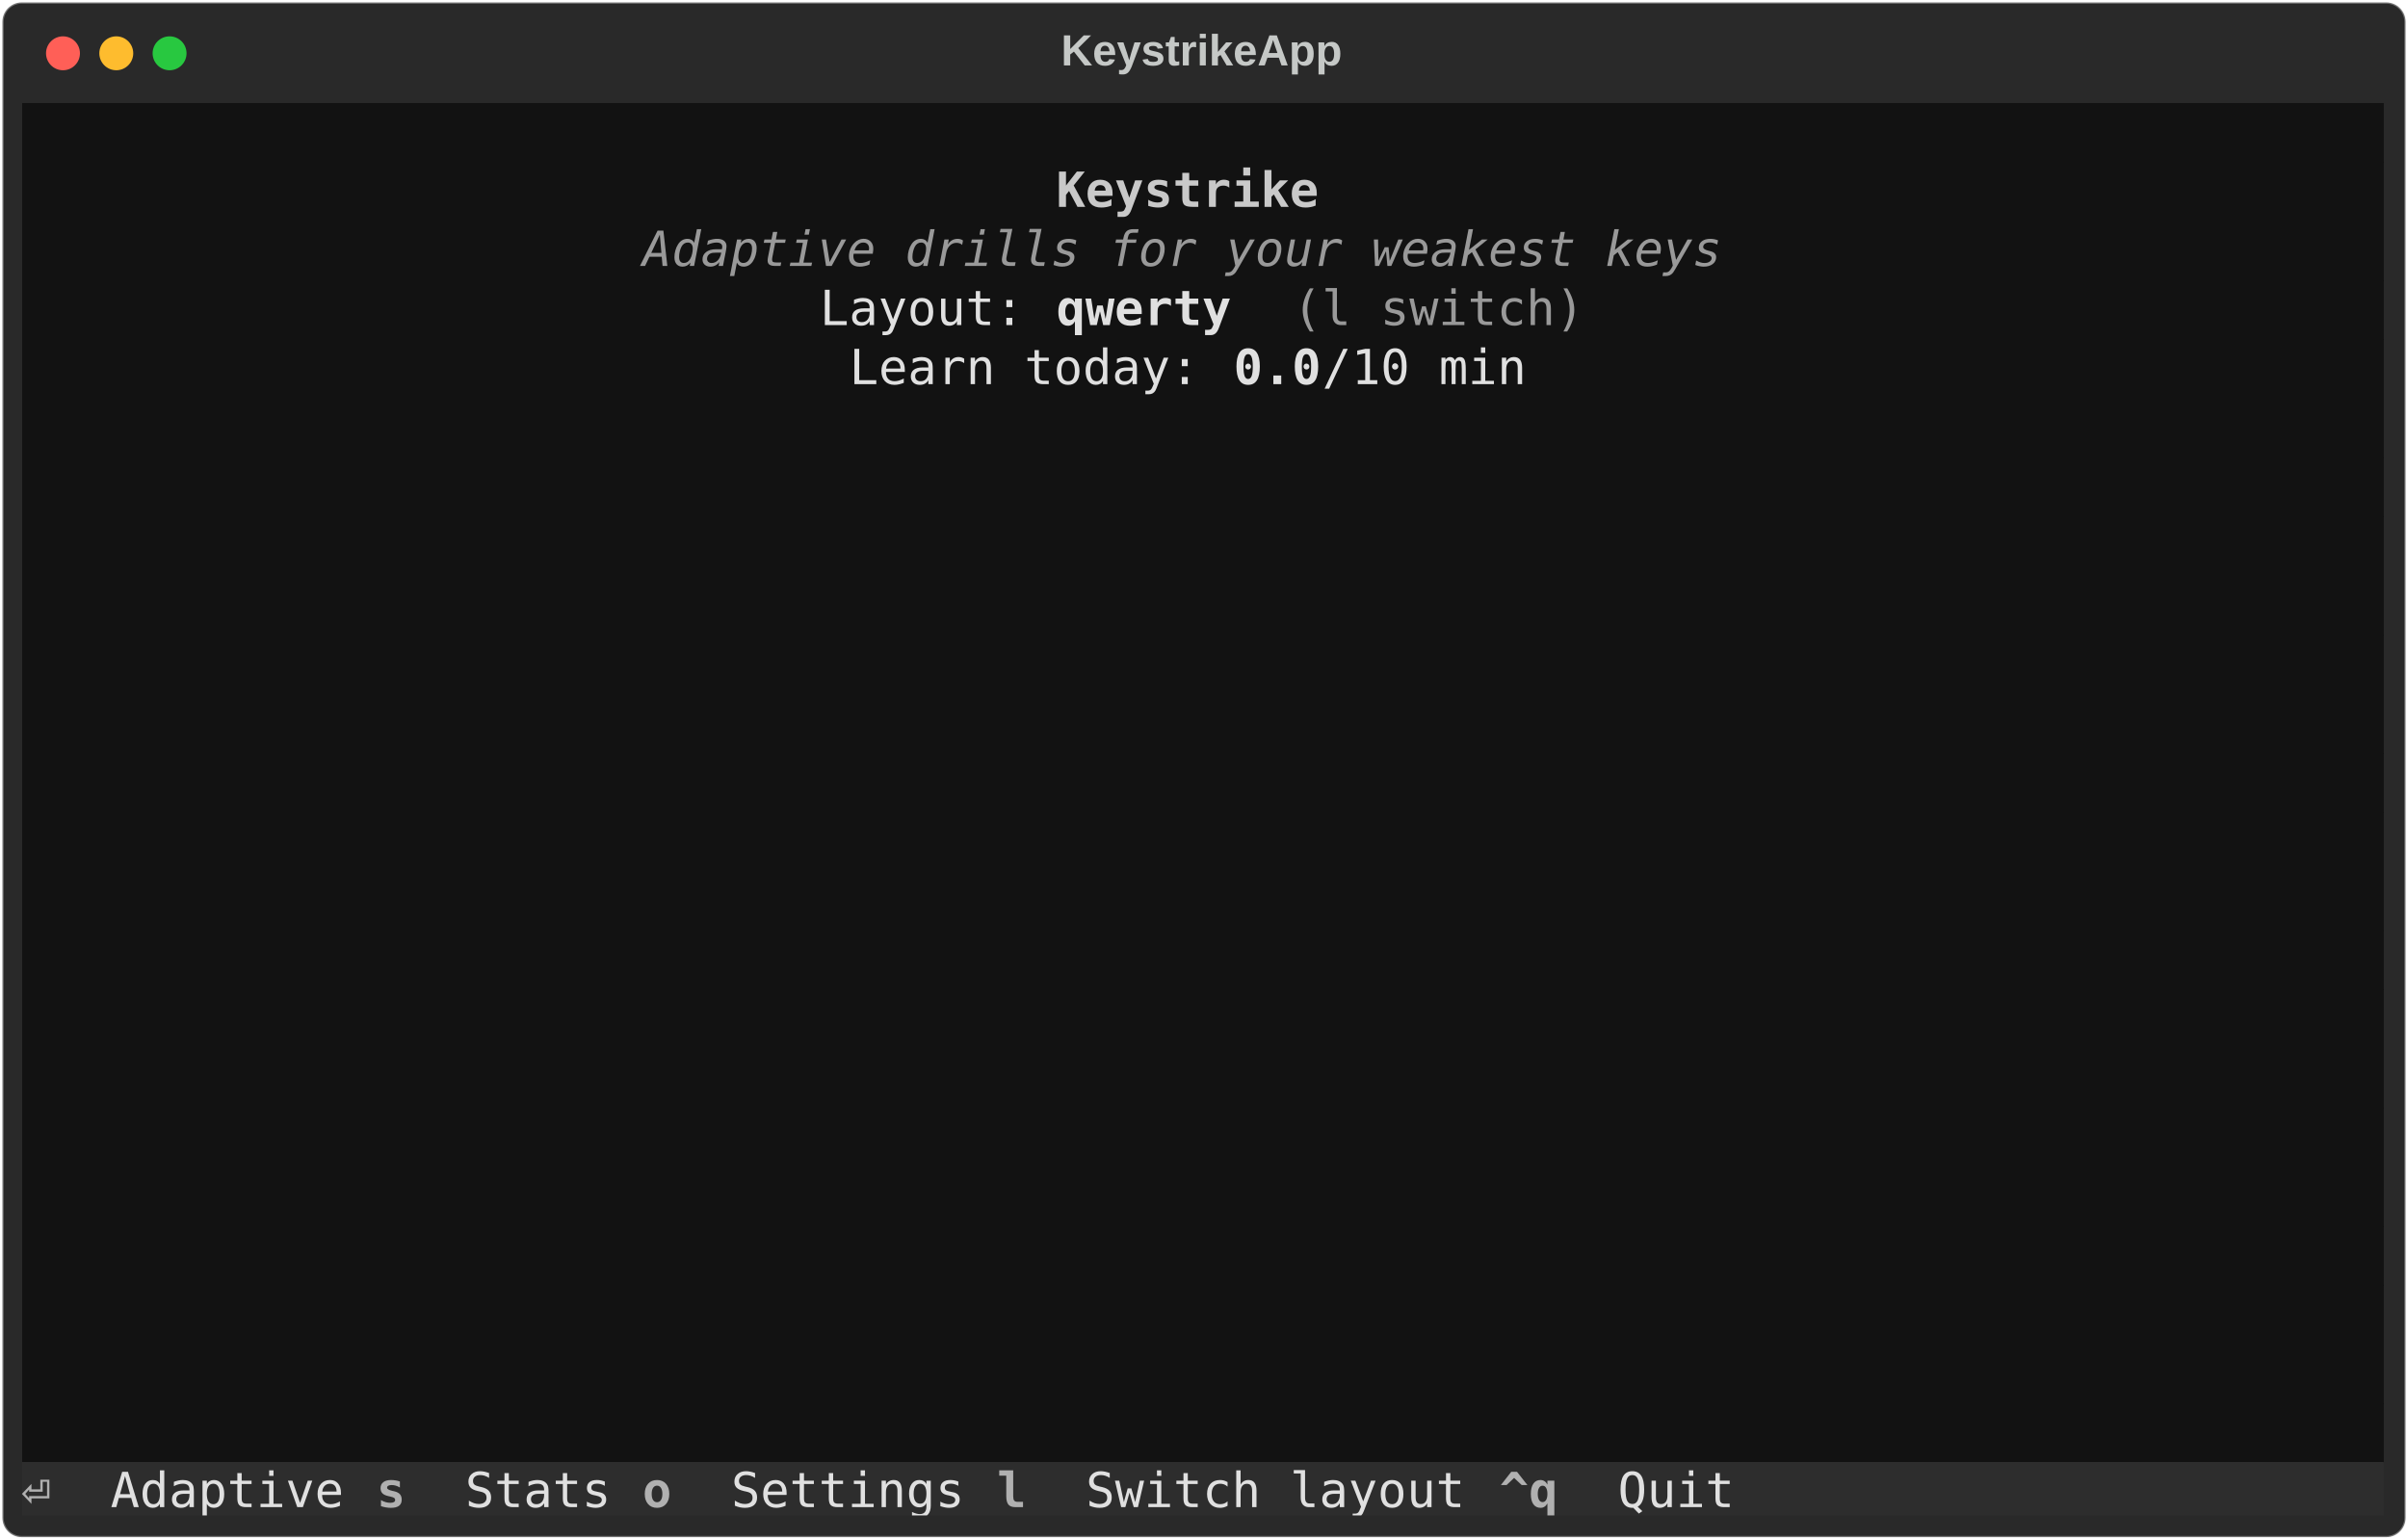
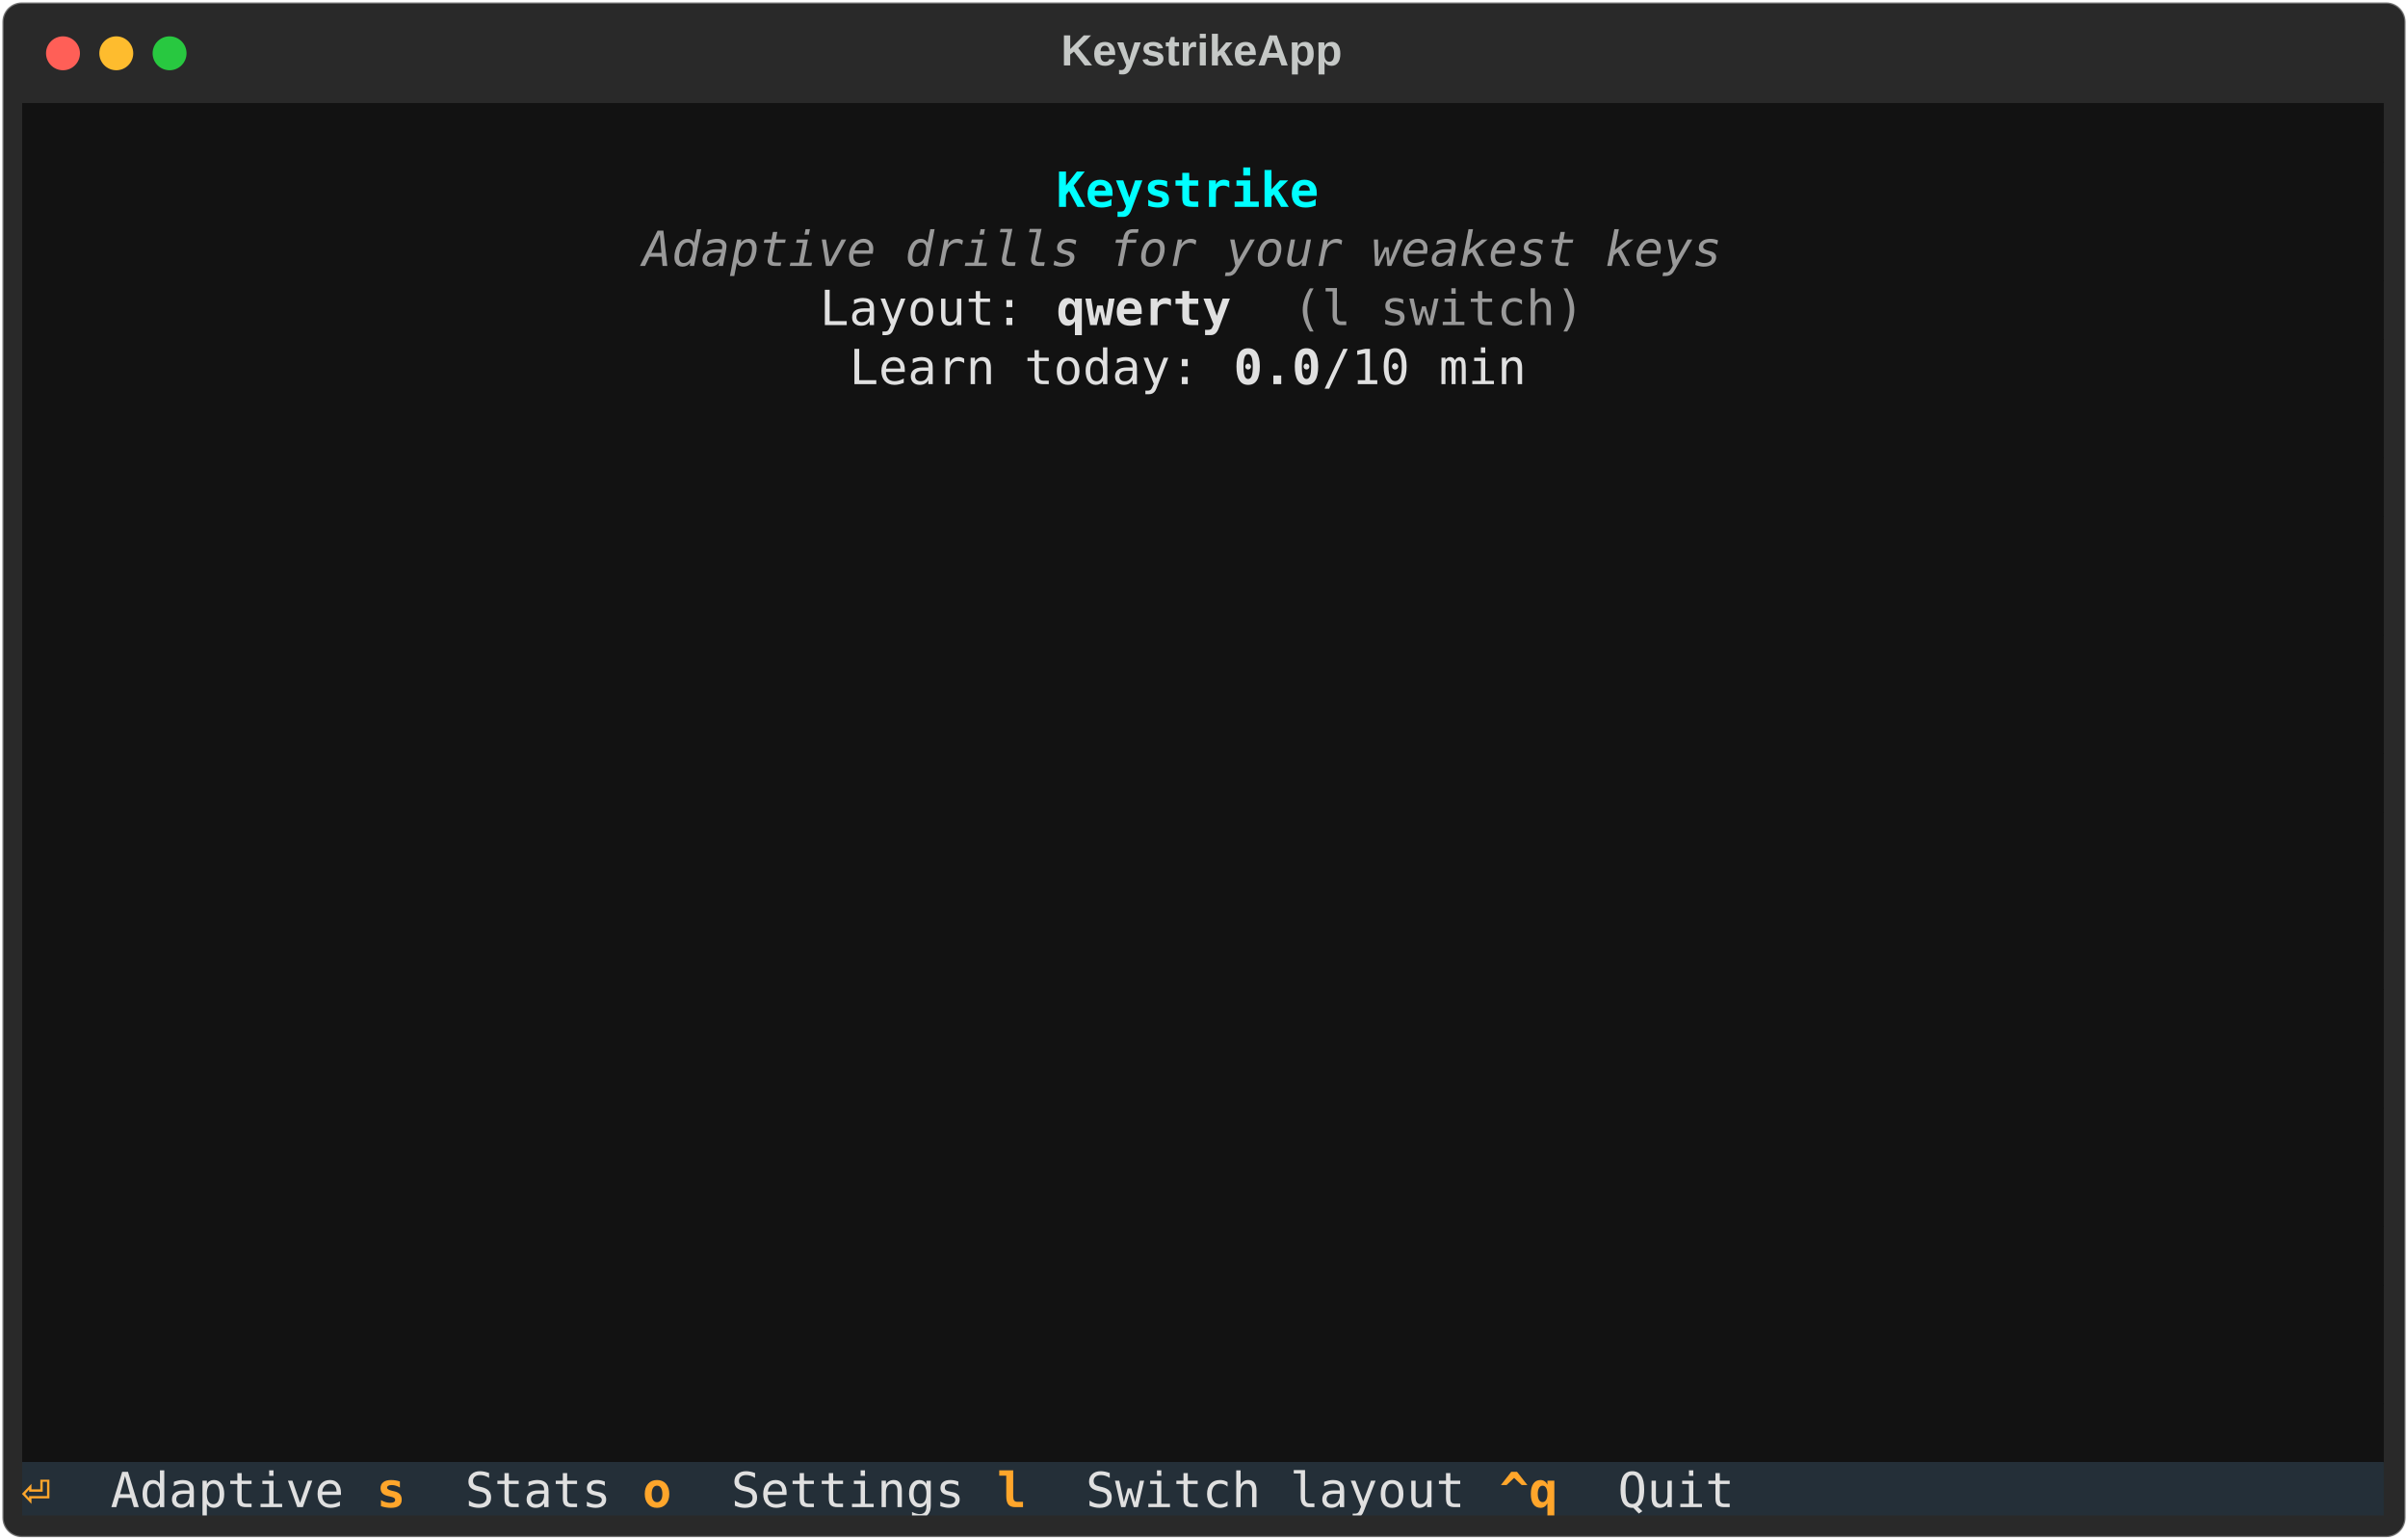
<svg xmlns="http://www.w3.org/2000/svg" class="rich-terminal" viewBox="0 0 994 635.6">
  <style>

    @font-face {
        font-family: "Fira Code";
        src: local("FiraCode-Regular"),
                url("https://cdnjs.cloudflare.com/ajax/libs/firacode/6.2.0/woff2/FiraCode-Regular.woff2") format("woff2"),
                url("https://cdnjs.cloudflare.com/ajax/libs/firacode/6.2.0/woff/FiraCode-Regular.woff") format("woff");
        font-style: normal;
        font-weight: 400;
    }
    @font-face {
        font-family: "Fira Code";
        src: local("FiraCode-Bold"),
                url("https://cdnjs.cloudflare.com/ajax/libs/firacode/6.2.0/woff2/FiraCode-Bold.woff2") format("woff2"),
                url("https://cdnjs.cloudflare.com/ajax/libs/firacode/6.2.0/woff/FiraCode-Bold.woff") format("woff");
        font-style: bold;
        font-weight: 700;
    }

    .terminal-matrix {
        font-family: Fira Code, monospace;
        font-size: 20px;
        line-height: 24.4px;
        font-variant-east-asian: full-width;
    }

    .terminal-title {
        font-size: 18px;
        font-weight: bold;
        font-family: arial;
    }

    .terminal-r1 { fill: #c5c8c6 }
- .terminal-r2 { fill: #c9c9c9;font-weight: bold }
+ .terminal-r2 { fill: #00ffff;font-weight: bold }
.terminal-r3 { fill: #999999;font-style: italic; }
.terminal-r4 { fill: #e0e0e0 }
.terminal-r5 { fill: #e0e0e0;font-weight: bold }
.terminal-r6 { fill: #999999 }
- .terminal-r7 { fill: #b0b0b0;font-weight: bold }
+ .terminal-r7 { fill: #ffa62b;font-weight: bold }
    </style>
  <defs>
    <clipPath id="terminal-clip-terminal">
      <rect x="0" y="0" width="975.0" height="584.6" />
    </clipPath>
    <clipPath id="terminal-line-0">
      <rect x="0" y="1.5" width="976" height="24.65" />
    </clipPath>
    <clipPath id="terminal-line-1">
      <rect x="0" y="25.9" width="976" height="24.65" />
    </clipPath>
    <clipPath id="terminal-line-2">
      <rect x="0" y="50.3" width="976" height="24.65" />
    </clipPath>
    <clipPath id="terminal-line-3">
      <rect x="0" y="74.7" width="976" height="24.65" />
    </clipPath>
    <clipPath id="terminal-line-4">
      <rect x="0" y="99.1" width="976" height="24.65" />
    </clipPath>
    <clipPath id="terminal-line-5">
      <rect x="0" y="123.5" width="976" height="24.65" />
    </clipPath>
    <clipPath id="terminal-line-6">
      <rect x="0" y="147.9" width="976" height="24.65" />
    </clipPath>
    <clipPath id="terminal-line-7">
      <rect x="0" y="172.3" width="976" height="24.65" />
    </clipPath>
    <clipPath id="terminal-line-8">
      <rect x="0" y="196.7" width="976" height="24.65" />
    </clipPath>
    <clipPath id="terminal-line-9">
      <rect x="0" y="221.1" width="976" height="24.65" />
    </clipPath>
    <clipPath id="terminal-line-10">
      <rect x="0" y="245.5" width="976" height="24.65" />
    </clipPath>
    <clipPath id="terminal-line-11">
      <rect x="0" y="269.9" width="976" height="24.65" />
    </clipPath>
    <clipPath id="terminal-line-12">
      <rect x="0" y="294.3" width="976" height="24.65" />
    </clipPath>
    <clipPath id="terminal-line-13">
      <rect x="0" y="318.7" width="976" height="24.65" />
    </clipPath>
    <clipPath id="terminal-line-14">
      <rect x="0" y="343.1" width="976" height="24.65" />
    </clipPath>
    <clipPath id="terminal-line-15">
      <rect x="0" y="367.5" width="976" height="24.65" />
    </clipPath>
    <clipPath id="terminal-line-16">
      <rect x="0" y="391.9" width="976" height="24.65" />
    </clipPath>
    <clipPath id="terminal-line-17">
      <rect x="0" y="416.3" width="976" height="24.65" />
    </clipPath>
    <clipPath id="terminal-line-18">
      <rect x="0" y="440.7" width="976" height="24.65" />
    </clipPath>
    <clipPath id="terminal-line-19">
      <rect x="0" y="465.1" width="976" height="24.65" />
    </clipPath>
    <clipPath id="terminal-line-20">
      <rect x="0" y="489.5" width="976" height="24.65" />
    </clipPath>
    <clipPath id="terminal-line-21">
      <rect x="0" y="513.9" width="976" height="24.65" />
    </clipPath>
    <clipPath id="terminal-line-22">
      <rect x="0" y="538.3" width="976" height="24.65" />
    </clipPath>
  </defs>
  <rect fill="#292929" stroke="rgba(255,255,255,0.35)" stroke-width="1" x="1" y="1" width="992" height="633.6" rx="8" />
  <text class="terminal-title" fill="#c5c8c6" text-anchor="middle" x="496" y="27">KeystrikeApp</text>
  <g transform="translate(26,22)">
    <circle cx="0" cy="0" r="7" fill="#ff5f57" />
    <circle cx="22" cy="0" r="7" fill="#febc2e" />
    <circle cx="44" cy="0" r="7" fill="#28c840" />
  </g>
  <g transform="translate(9, 41)" clip-path="url(#terminal-clip-terminal)">
    <rect fill="#121212" x="0" y="1.5" width="976" height="24.65" shape-rendering="crispEdges" />
    <rect fill="#121212" x="0" y="25.9" width="427" height="24.65" shape-rendering="crispEdges" />
    <rect fill="#121212" x="427" y="25.9" width="109.8" height="24.65" shape-rendering="crispEdges" />
    <rect fill="#121212" x="536.8" y="25.9" width="439.2" height="24.65" shape-rendering="crispEdges" />
    <rect fill="#121212" x="0" y="50.3" width="256.2" height="24.65" shape-rendering="crispEdges" />
    <rect fill="#121212" x="256.2" y="50.3" width="451.4" height="24.65" shape-rendering="crispEdges" />
    <rect fill="#121212" x="707.6" y="50.3" width="268.4" height="24.65" shape-rendering="crispEdges" />
    <rect fill="#121212" x="0" y="74.7" width="329.4" height="24.65" shape-rendering="crispEdges" />
    <rect fill="#121212" x="329.4" y="74.7" width="97.6" height="24.65" shape-rendering="crispEdges" />
    <rect fill="#121212" x="427" y="74.7" width="73.2" height="24.65" shape-rendering="crispEdges" />
    <rect fill="#121212" x="500.2" y="74.7" width="24.4" height="24.65" shape-rendering="crispEdges" />
    <rect fill="#121212" x="524.6" y="74.7" width="122" height="24.65" shape-rendering="crispEdges" />
    <rect fill="#121212" x="646.6" y="74.7" width="329.4" height="24.65" shape-rendering="crispEdges" />
    <rect fill="#121212" x="0" y="99.1" width="341.6" height="24.65" shape-rendering="crispEdges" />
    <rect fill="#121212" x="341.6" y="99.1" width="158.6" height="24.65" shape-rendering="crispEdges" />
    <rect fill="#121212" x="500.2" y="99.1" width="36.6" height="24.65" shape-rendering="crispEdges" />
    <rect fill="#121212" x="536.8" y="99.1" width="85.4" height="24.65" shape-rendering="crispEdges" />
    <rect fill="#121212" x="622.2" y="99.1" width="353.8" height="24.65" shape-rendering="crispEdges" />
    <rect fill="#121212" x="0" y="123.5" width="976" height="24.65" shape-rendering="crispEdges" />
    <rect fill="#121212" x="0" y="147.9" width="976" height="24.65" shape-rendering="crispEdges" />
    <rect fill="#121212" x="0" y="172.3" width="976" height="24.65" shape-rendering="crispEdges" />
    <rect fill="#121212" x="0" y="196.7" width="976" height="24.65" shape-rendering="crispEdges" />
    <rect fill="#121212" x="0" y="221.1" width="976" height="24.65" shape-rendering="crispEdges" />
    <rect fill="#121212" x="0" y="245.5" width="976" height="24.65" shape-rendering="crispEdges" />
    <rect fill="#121212" x="0" y="269.9" width="976" height="24.65" shape-rendering="crispEdges" />
    <rect fill="#121212" x="0" y="294.3" width="976" height="24.65" shape-rendering="crispEdges" />
    <rect fill="#121212" x="0" y="318.7" width="976" height="24.65" shape-rendering="crispEdges" />
    <rect fill="#121212" x="0" y="343.1" width="976" height="24.65" shape-rendering="crispEdges" />
    <rect fill="#121212" x="0" y="367.5" width="976" height="24.65" shape-rendering="crispEdges" />
    <rect fill="#121212" x="0" y="391.9" width="976" height="24.65" shape-rendering="crispEdges" />
    <rect fill="#121212" x="0" y="416.3" width="976" height="24.65" shape-rendering="crispEdges" />
    <rect fill="#121212" x="0" y="440.7" width="976" height="24.65" shape-rendering="crispEdges" />
    <rect fill="#121212" x="0" y="465.1" width="976" height="24.65" shape-rendering="crispEdges" />
    <rect fill="#121212" x="0" y="489.5" width="976" height="24.65" shape-rendering="crispEdges" />
    <rect fill="#121212" x="0" y="513.9" width="976" height="24.65" shape-rendering="crispEdges" />
    <rect fill="#121212" x="0" y="538.3" width="976" height="24.65" shape-rendering="crispEdges" />
-     <rect fill="#2d2d2d" x="0" y="562.7" width="36.6" height="24.65" shape-rendering="crispEdges" />
-     <rect fill="#2d2d2d" x="36.6" y="562.7" width="109.8" height="24.65" shape-rendering="crispEdges" />
-     <rect fill="#2d2d2d" x="146.4" y="562.7" width="36.6" height="24.65" shape-rendering="crispEdges" />
-     <rect fill="#2d2d2d" x="183" y="562.7" width="73.2" height="24.65" shape-rendering="crispEdges" />
-     <rect fill="#2d2d2d" x="256.2" y="562.7" width="36.6" height="24.65" shape-rendering="crispEdges" />
-     <rect fill="#2d2d2d" x="292.8" y="562.7" width="109.8" height="24.65" shape-rendering="crispEdges" />
-     <rect fill="#2d2d2d" x="402.6" y="562.7" width="36.6" height="24.65" shape-rendering="crispEdges" />
-     <rect fill="#2d2d2d" x="439.2" y="562.7" width="170.8" height="24.65" shape-rendering="crispEdges" />
-     <rect fill="#2d2d2d" x="610" y="562.7" width="48.8" height="24.65" shape-rendering="crispEdges" />
-     <rect fill="#2d2d2d" x="658.8" y="562.7" width="61" height="24.65" shape-rendering="crispEdges" />
-     <rect fill="#2d2d2d" x="719.8" y="562.7" width="256.2" height="24.65" shape-rendering="crispEdges" />
+     <rect fill="#242f38" x="0" y="562.7" width="36.6" height="24.65" shape-rendering="crispEdges" />
+     <rect fill="#242f38" x="36.6" y="562.7" width="109.8" height="24.65" shape-rendering="crispEdges" />
+     <rect fill="#242f38" x="146.4" y="562.7" width="36.6" height="24.65" shape-rendering="crispEdges" />
+     <rect fill="#242f38" x="183" y="562.7" width="73.2" height="24.65" shape-rendering="crispEdges" />
+     <rect fill="#242f38" x="256.2" y="562.7" width="36.6" height="24.65" shape-rendering="crispEdges" />
+     <rect fill="#242f38" x="292.8" y="562.7" width="109.8" height="24.65" shape-rendering="crispEdges" />
+     <rect fill="#242f38" x="402.6" y="562.7" width="36.6" height="24.65" shape-rendering="crispEdges" />
+     <rect fill="#242f38" x="439.2" y="562.7" width="170.8" height="24.65" shape-rendering="crispEdges" />
+     <rect fill="#242f38" x="610" y="562.7" width="48.8" height="24.65" shape-rendering="crispEdges" />
+     <rect fill="#242f38" x="658.8" y="562.7" width="61" height="24.65" shape-rendering="crispEdges" />
+     <rect fill="#242f38" x="719.8" y="562.7" width="256.2" height="24.65" shape-rendering="crispEdges" />
    <g class="terminal-matrix">
      <text class="terminal-r1" x="976" y="20" textLength="12.2" clip-path="url(#terminal-line-0)">
</text>
      <text class="terminal-r2" x="427" y="44.4" textLength="109.8" clip-path="url(#terminal-line-1)">Keystrike</text>
      <text class="terminal-r1" x="976" y="44.4" textLength="12.2" clip-path="url(#terminal-line-1)">
</text>
      <text class="terminal-r3" x="256.2" y="68.8" textLength="451.4" clip-path="url(#terminal-line-2)">Adaptive drills for your weakest keys</text>
      <text class="terminal-r1" x="976" y="68.8" textLength="12.2" clip-path="url(#terminal-line-2)">
</text>
      <text class="terminal-r4" x="329.4" y="93.2" textLength="97.6" clip-path="url(#terminal-line-3)">Layout: </text>
      <text class="terminal-r5" x="427" y="93.2" textLength="73.2" clip-path="url(#terminal-line-3)">qwerty</text>
      <text class="terminal-r6" x="524.6" y="93.2" textLength="122" clip-path="url(#terminal-line-3)">(l switch)</text>
      <text class="terminal-r1" x="976" y="93.2" textLength="12.2" clip-path="url(#terminal-line-3)">
</text>
      <text class="terminal-r4" x="341.6" y="117.6" textLength="158.6" clip-path="url(#terminal-line-4)">Learn today: </text>
      <text class="terminal-r5" x="500.2" y="117.6" textLength="36.6" clip-path="url(#terminal-line-4)">0.0</text>
      <text class="terminal-r4" x="536.8" y="117.6" textLength="85.4" clip-path="url(#terminal-line-4)">/10 min</text>
      <text class="terminal-r1" x="976" y="117.6" textLength="12.2" clip-path="url(#terminal-line-4)">
</text>
      <text class="terminal-r1" x="976" y="142" textLength="12.2" clip-path="url(#terminal-line-5)">
</text>
      <text class="terminal-r1" x="976" y="166.4" textLength="12.2" clip-path="url(#terminal-line-6)">
</text>
      <text class="terminal-r1" x="976" y="190.8" textLength="12.2" clip-path="url(#terminal-line-7)">
</text>
      <text class="terminal-r1" x="976" y="215.2" textLength="12.2" clip-path="url(#terminal-line-8)">
</text>
      <text class="terminal-r1" x="976" y="239.6" textLength="12.2" clip-path="url(#terminal-line-9)">
</text>
      <text class="terminal-r1" x="976" y="264" textLength="12.2" clip-path="url(#terminal-line-10)">
</text>
      <text class="terminal-r1" x="976" y="288.4" textLength="12.2" clip-path="url(#terminal-line-11)">
</text>
      <text class="terminal-r1" x="976" y="312.8" textLength="12.2" clip-path="url(#terminal-line-12)">
</text>
      <text class="terminal-r1" x="976" y="337.2" textLength="12.2" clip-path="url(#terminal-line-13)">
</text>
      <text class="terminal-r1" x="976" y="361.6" textLength="12.2" clip-path="url(#terminal-line-14)">
</text>
      <text class="terminal-r1" x="976" y="386" textLength="12.2" clip-path="url(#terminal-line-15)">
</text>
      <text class="terminal-r1" x="976" y="410.4" textLength="12.2" clip-path="url(#terminal-line-16)">
</text>
      <text class="terminal-r1" x="976" y="434.8" textLength="12.2" clip-path="url(#terminal-line-17)">
</text>
      <text class="terminal-r1" x="976" y="459.2" textLength="12.2" clip-path="url(#terminal-line-18)">
</text>
      <text class="terminal-r1" x="976" y="483.6" textLength="12.2" clip-path="url(#terminal-line-19)">
</text>
      <text class="terminal-r1" x="976" y="508" textLength="12.2" clip-path="url(#terminal-line-20)">
</text>
      <text class="terminal-r1" x="976" y="532.4" textLength="12.2" clip-path="url(#terminal-line-21)">
</text>
      <text class="terminal-r1" x="976" y="556.8" textLength="12.2" clip-path="url(#terminal-line-22)">
</text>
      <text class="terminal-r7" x="0" y="581.2" textLength="36.6" clip-path="url(#terminal-line-23)"> ⏎ </text>
      <text class="terminal-r4" x="36.6" y="581.2" textLength="109.8" clip-path="url(#terminal-line-23)">Adaptive </text>
      <text class="terminal-r7" x="146.4" y="581.2" textLength="36.6" clip-path="url(#terminal-line-23)"> s </text>
      <text class="terminal-r4" x="183" y="581.2" textLength="73.2" clip-path="url(#terminal-line-23)">Stats </text>
      <text class="terminal-r7" x="256.2" y="581.2" textLength="36.6" clip-path="url(#terminal-line-23)"> o </text>
      <text class="terminal-r4" x="292.8" y="581.2" textLength="109.8" clip-path="url(#terminal-line-23)">Settings </text>
      <text class="terminal-r7" x="402.6" y="581.2" textLength="36.6" clip-path="url(#terminal-line-23)"> l </text>
      <text class="terminal-r4" x="439.2" y="581.2" textLength="170.8" clip-path="url(#terminal-line-23)">Switch layout </text>
      <text class="terminal-r7" x="610" y="581.2" textLength="48.8" clip-path="url(#terminal-line-23)"> ^q </text>
      <text class="terminal-r4" x="658.8" y="581.2" textLength="61" clip-path="url(#terminal-line-23)">Quit </text>
    </g>
  </g>
</svg>
